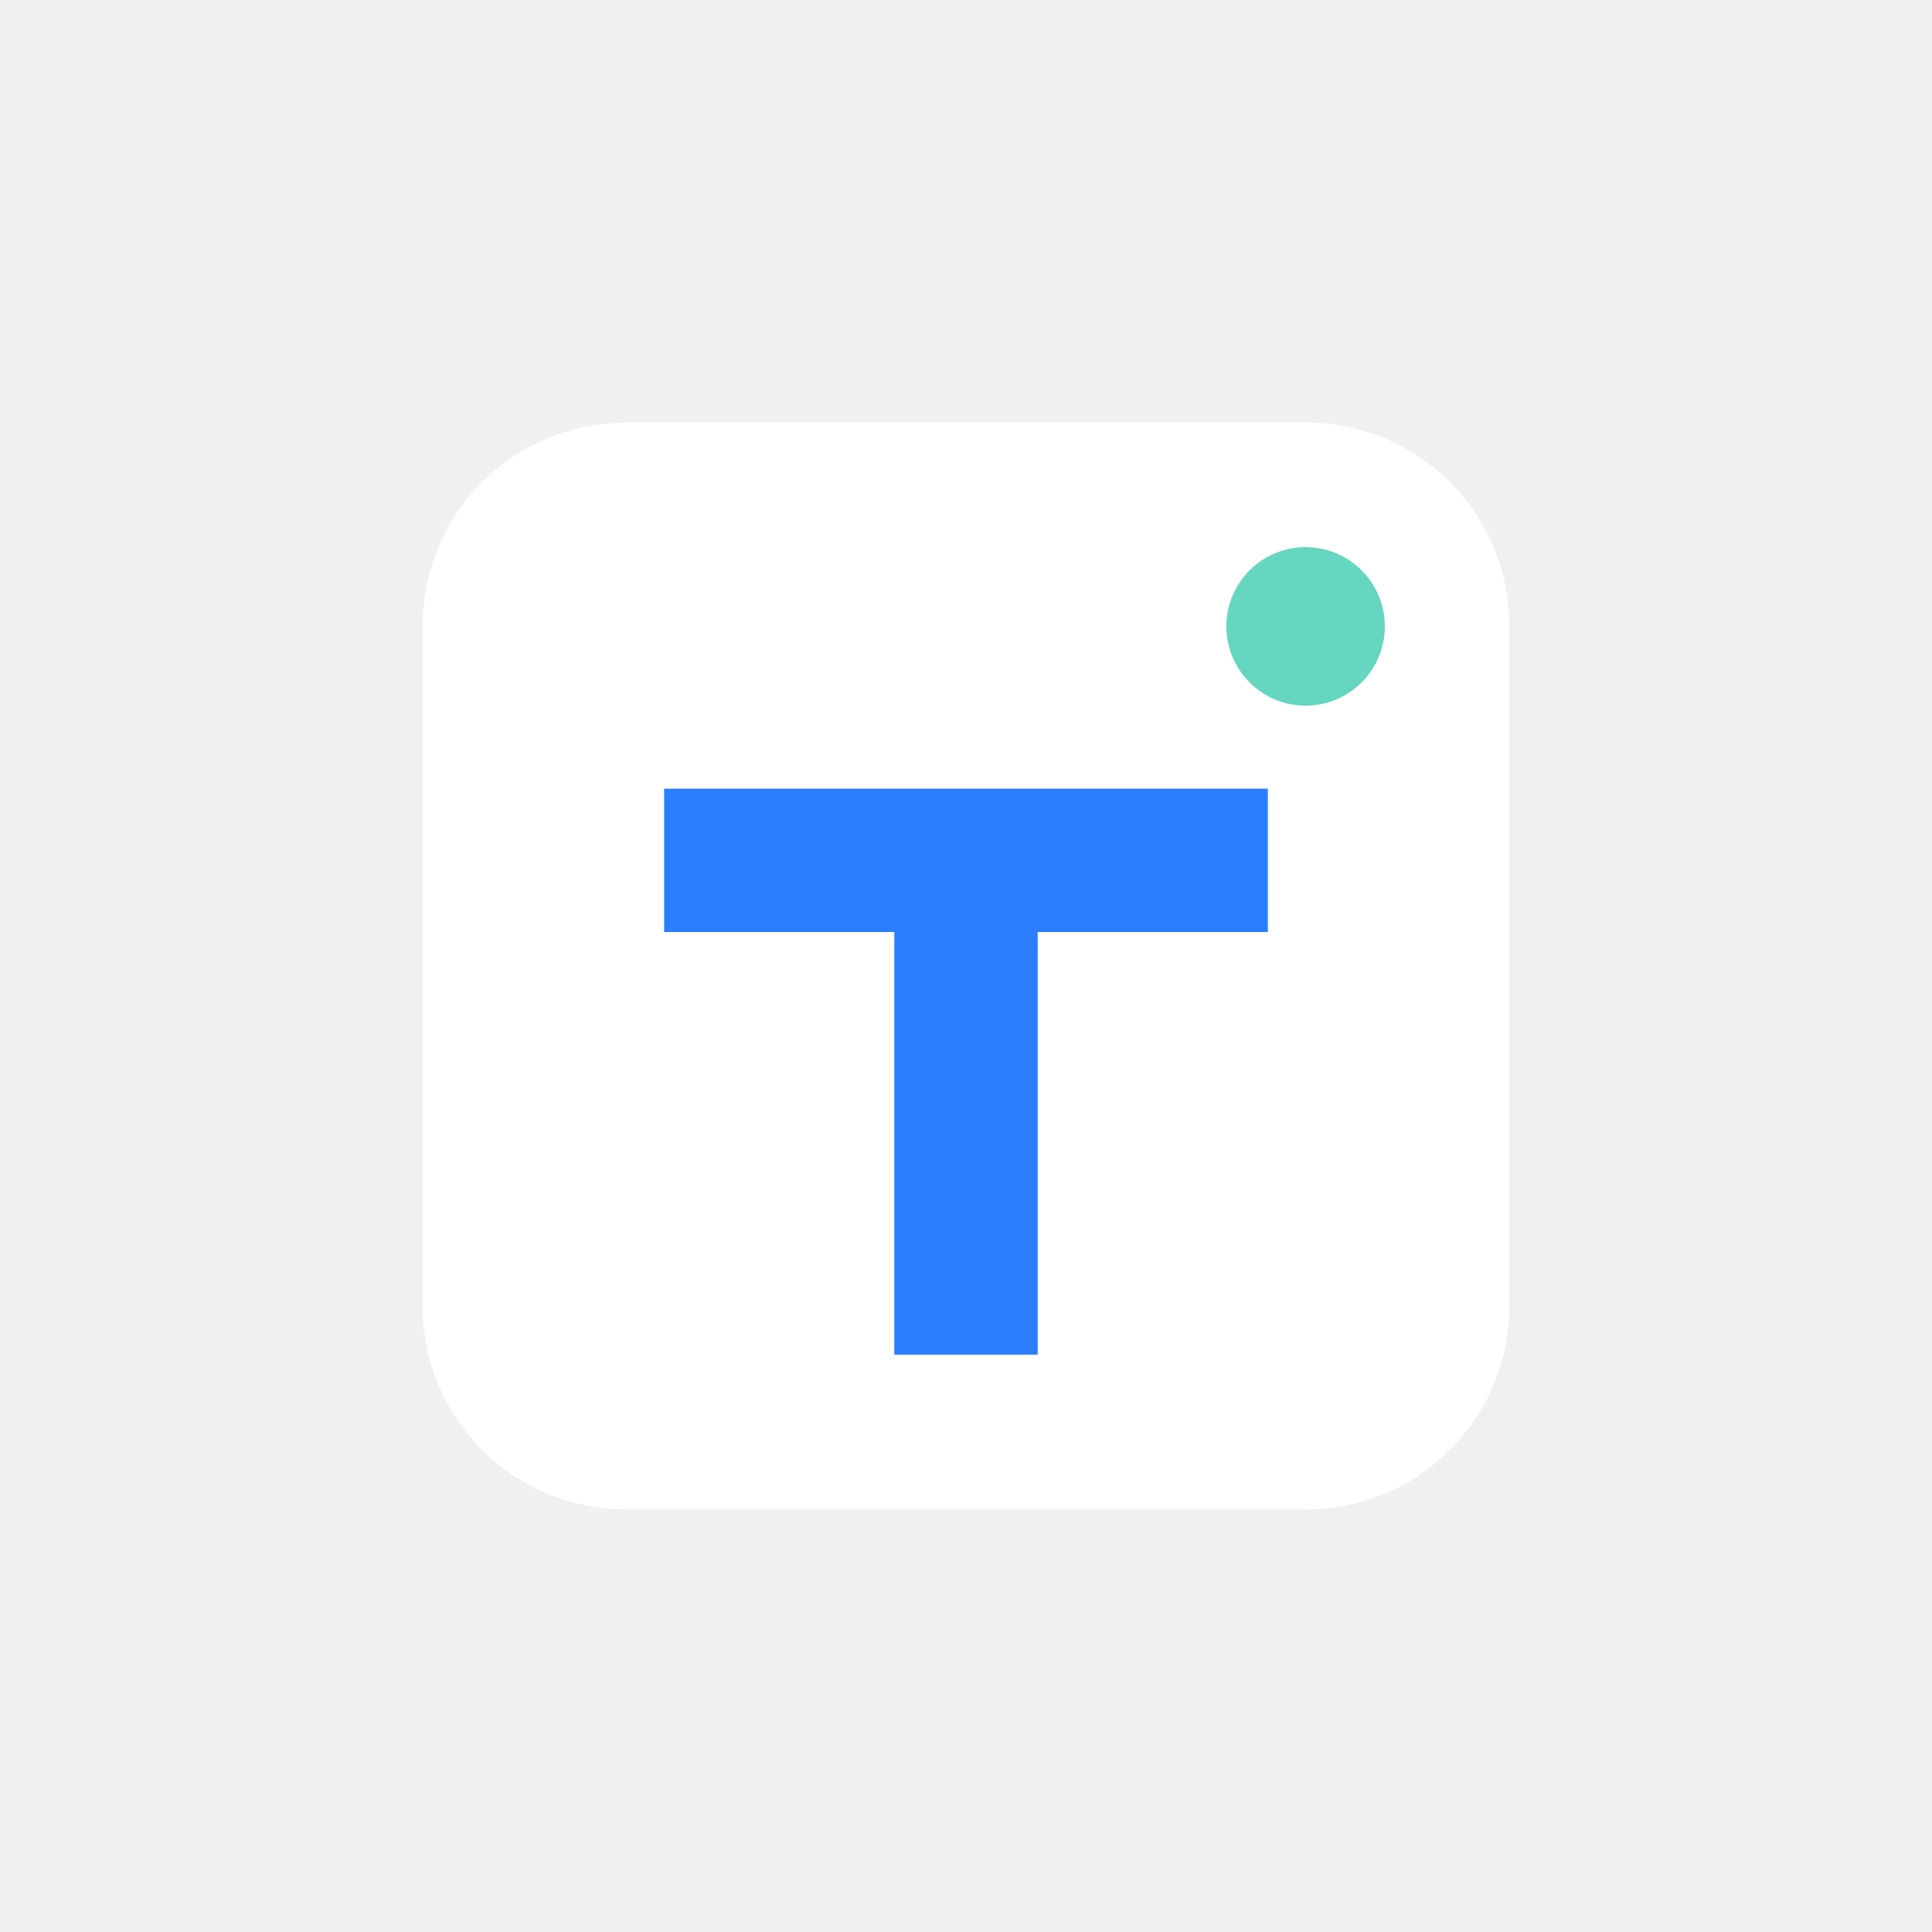
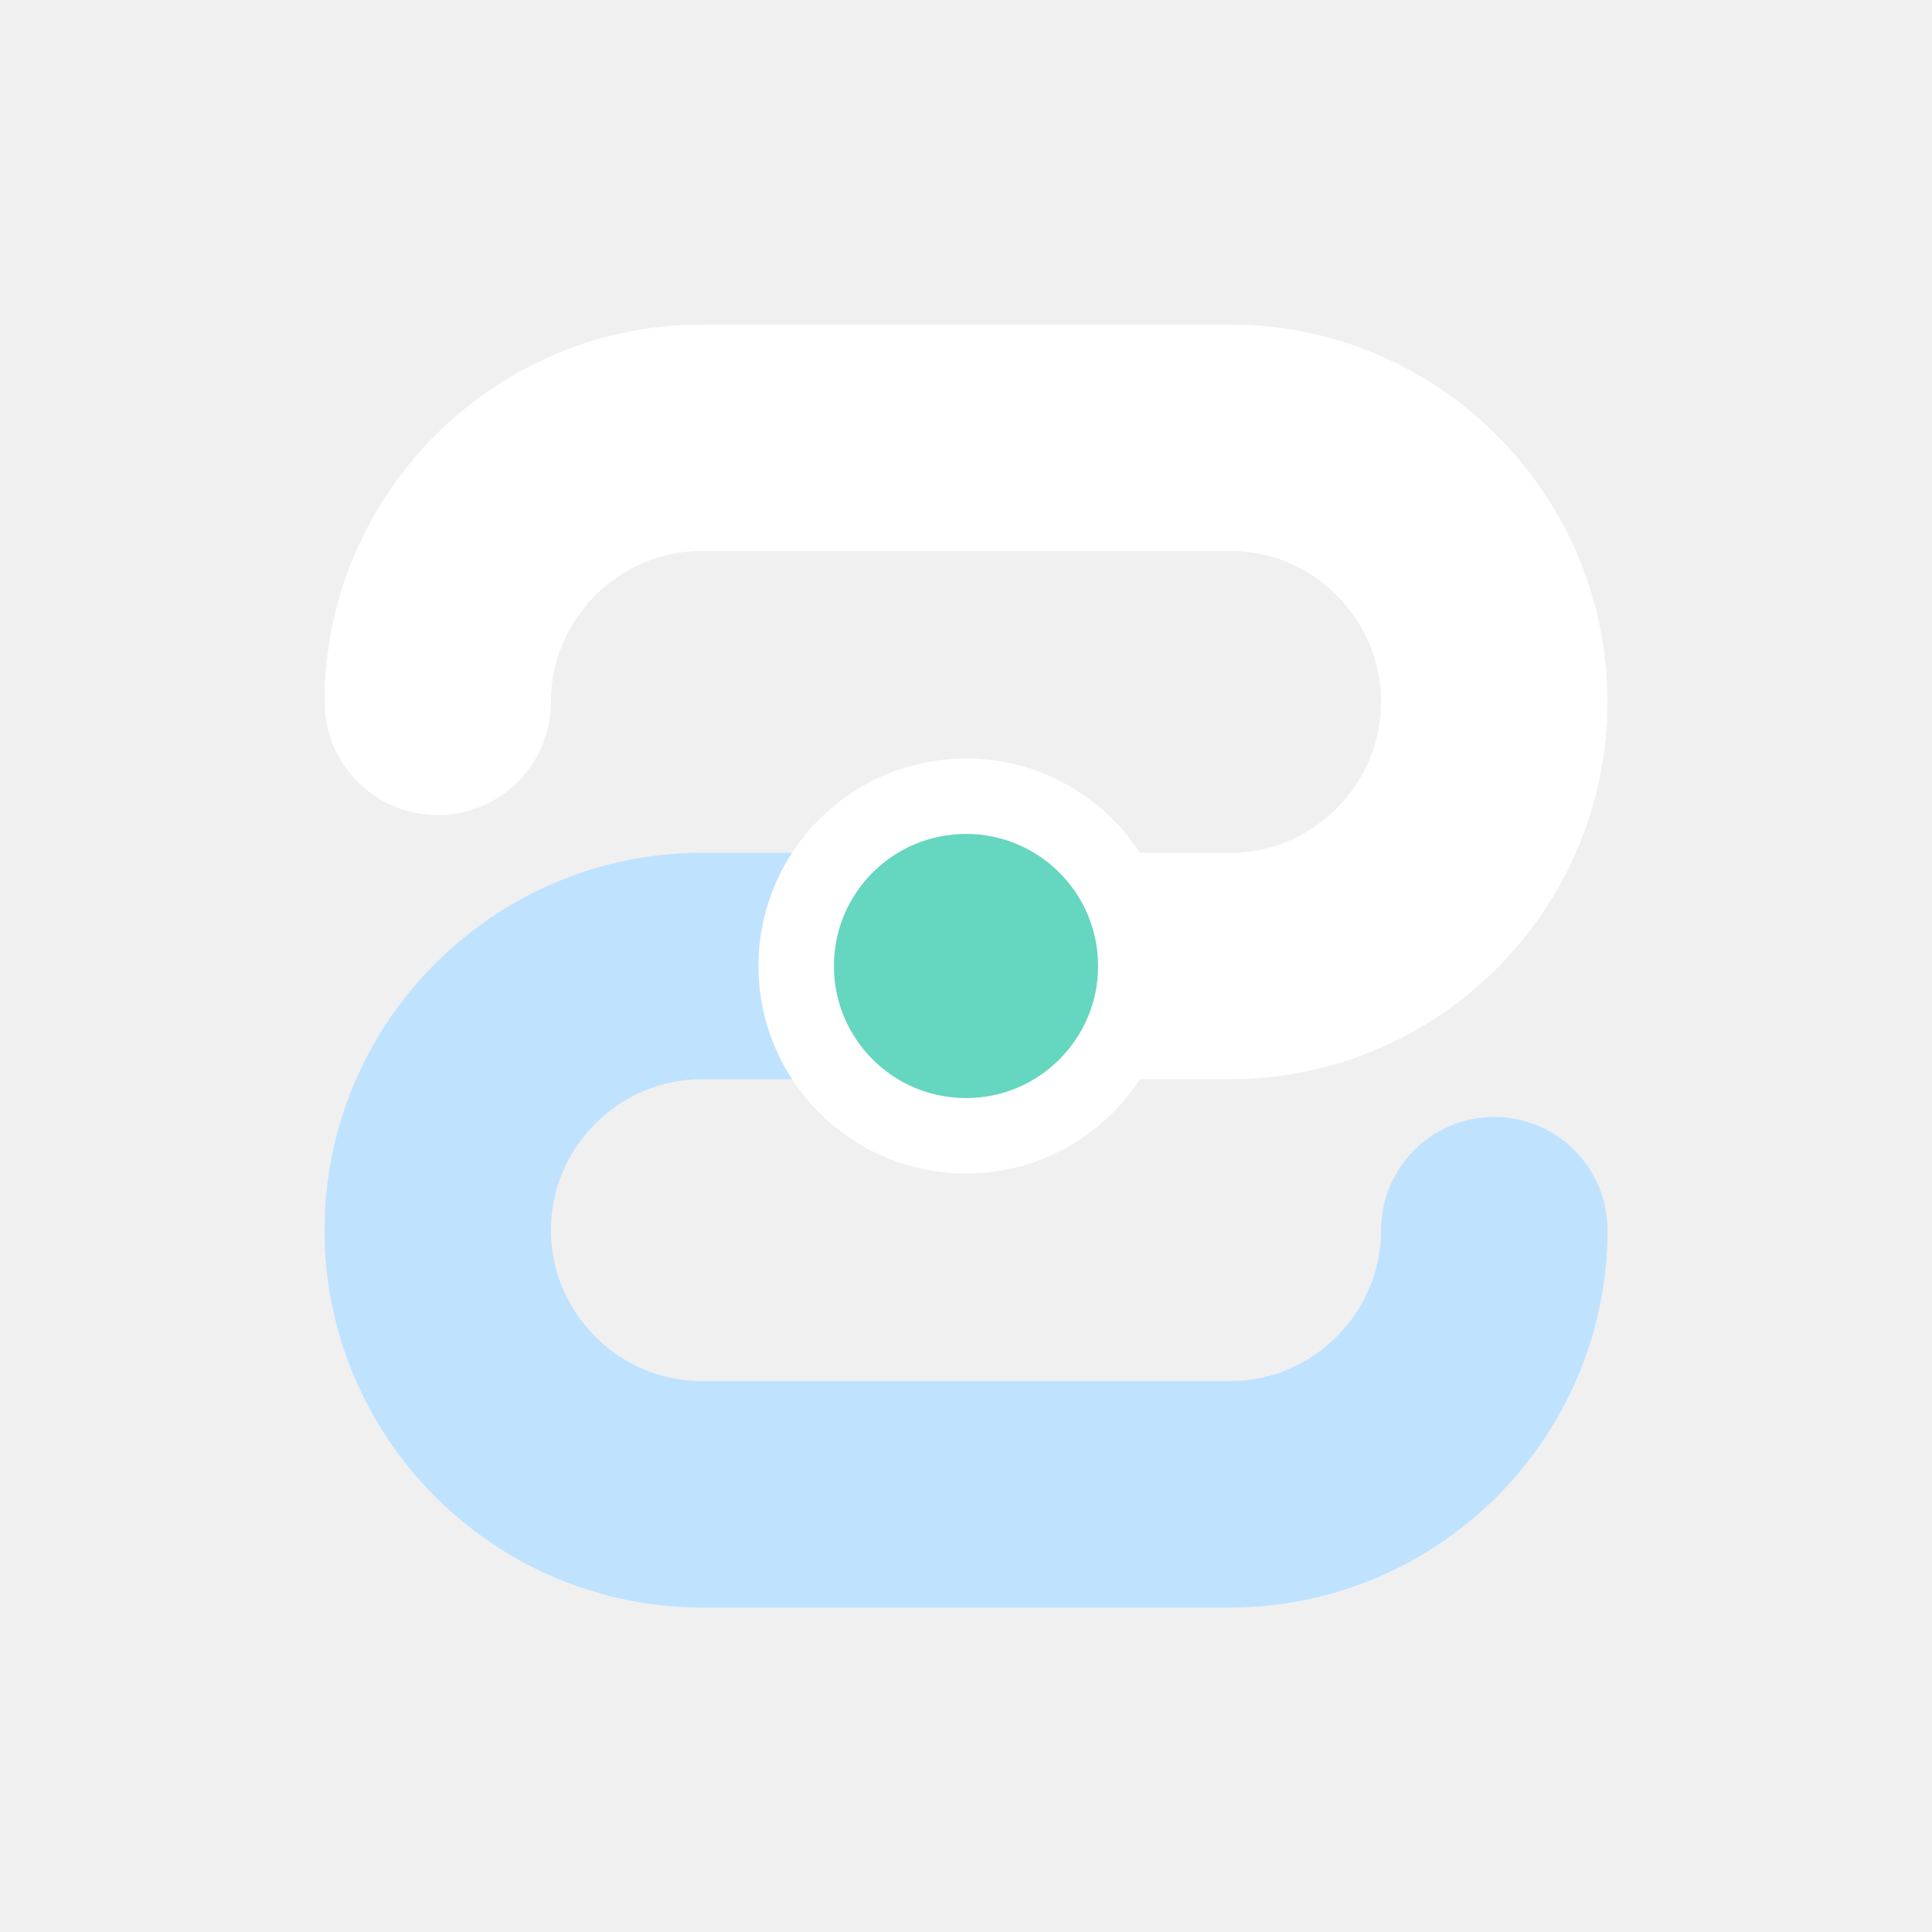
<svg xmlns="http://www.w3.org/2000/svg" viewBox="0 0 512 512">
-   <path d="M112 166c0-30 24-54 54-54h180c30 0 54 24 54 54v180c0 30-24 54-54 54H166c-30 0-54-24-54-54V166Z" fill="#fff" />
-   <path d="M176 209h160v38H275v112h-38V247h-61v-38Z" fill="#2B7FFF" />
-   <circle cx="346" cy="166" r="21" fill="#65D6BF" />
+   <g id="transaction-rail" fill="none" transform="translate(51 51) scale(5)">
+     <path d="M13 27c0-7.7 6.3-14 14-14h28c7.7 0 14 6.3 14 14s-6.3 14-14 14H41" stroke="#FFFFFF" stroke-width="12" stroke-linecap="round" />
+     <path d="M69 55c0 7.7-6.3 14-14 14H27c-7.7 0-14-6.3-14-14s6.3-14 14-14h14" stroke="#BFE2FF" stroke-width="12" stroke-linecap="round" />
+     <circle cx="41" cy="41" r="9" fill="#65D6BF" stroke="#FFFFFF" stroke-width="4" />
+   </g>
</svg>
